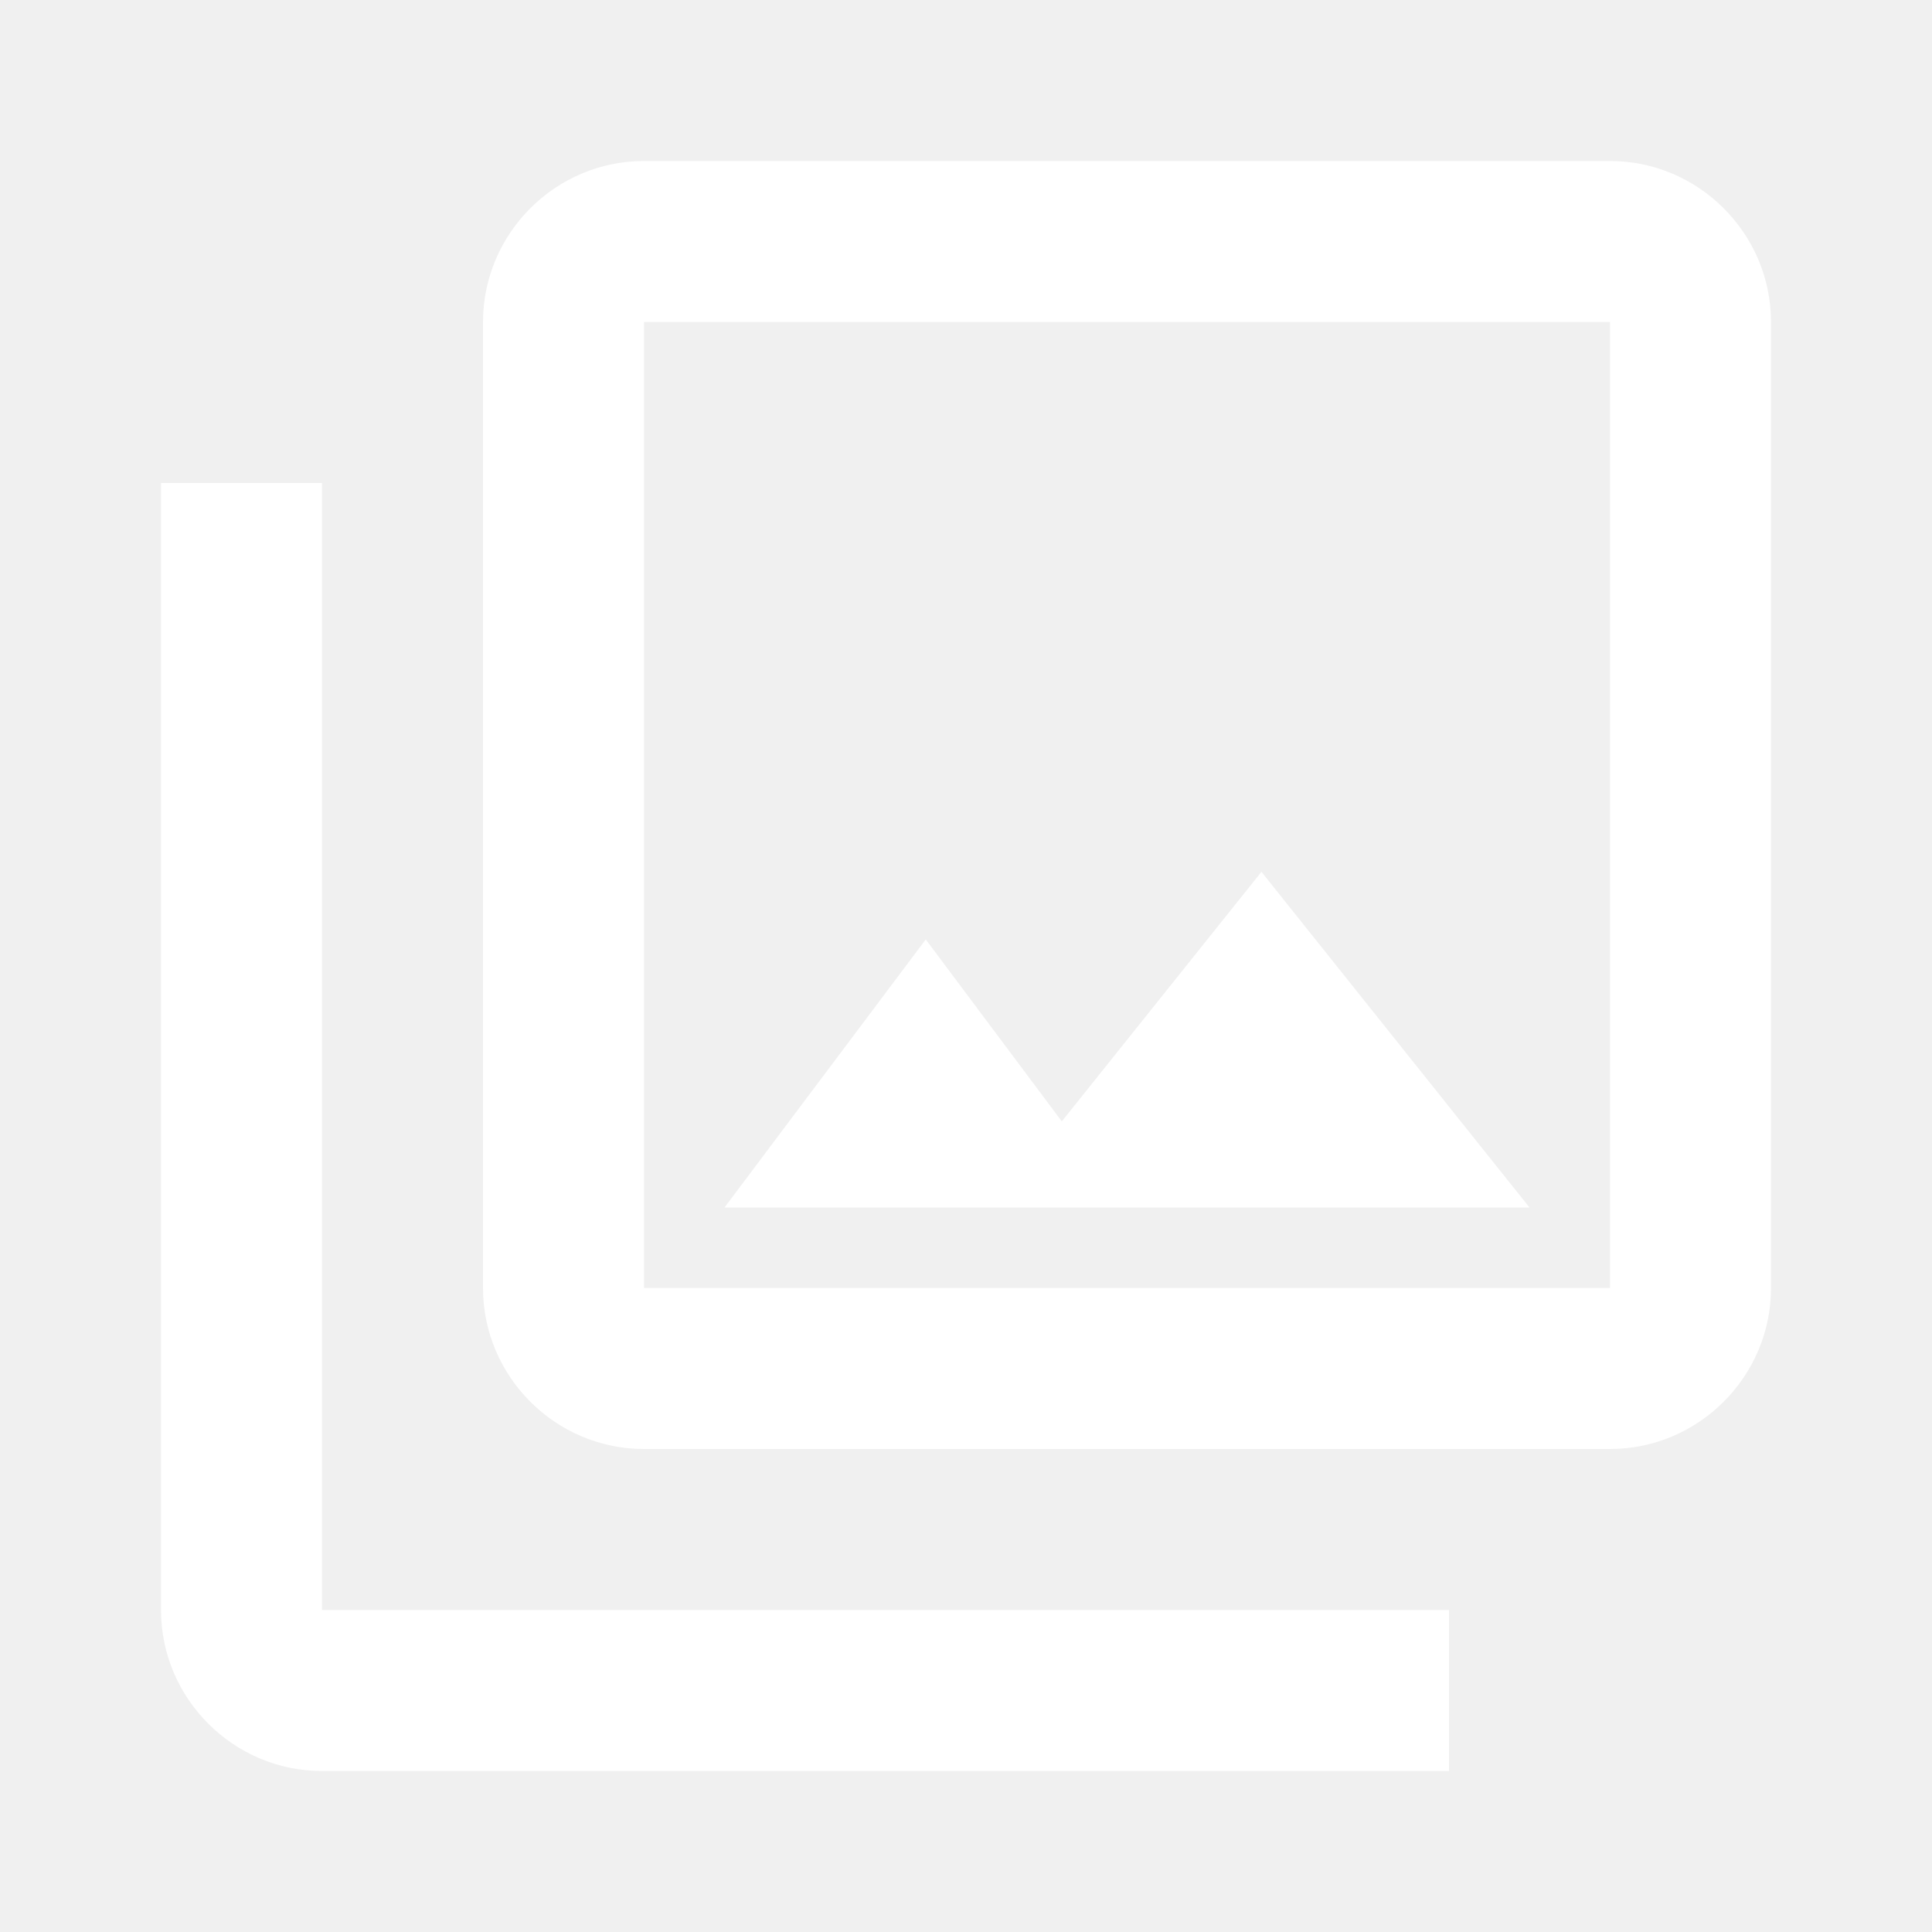
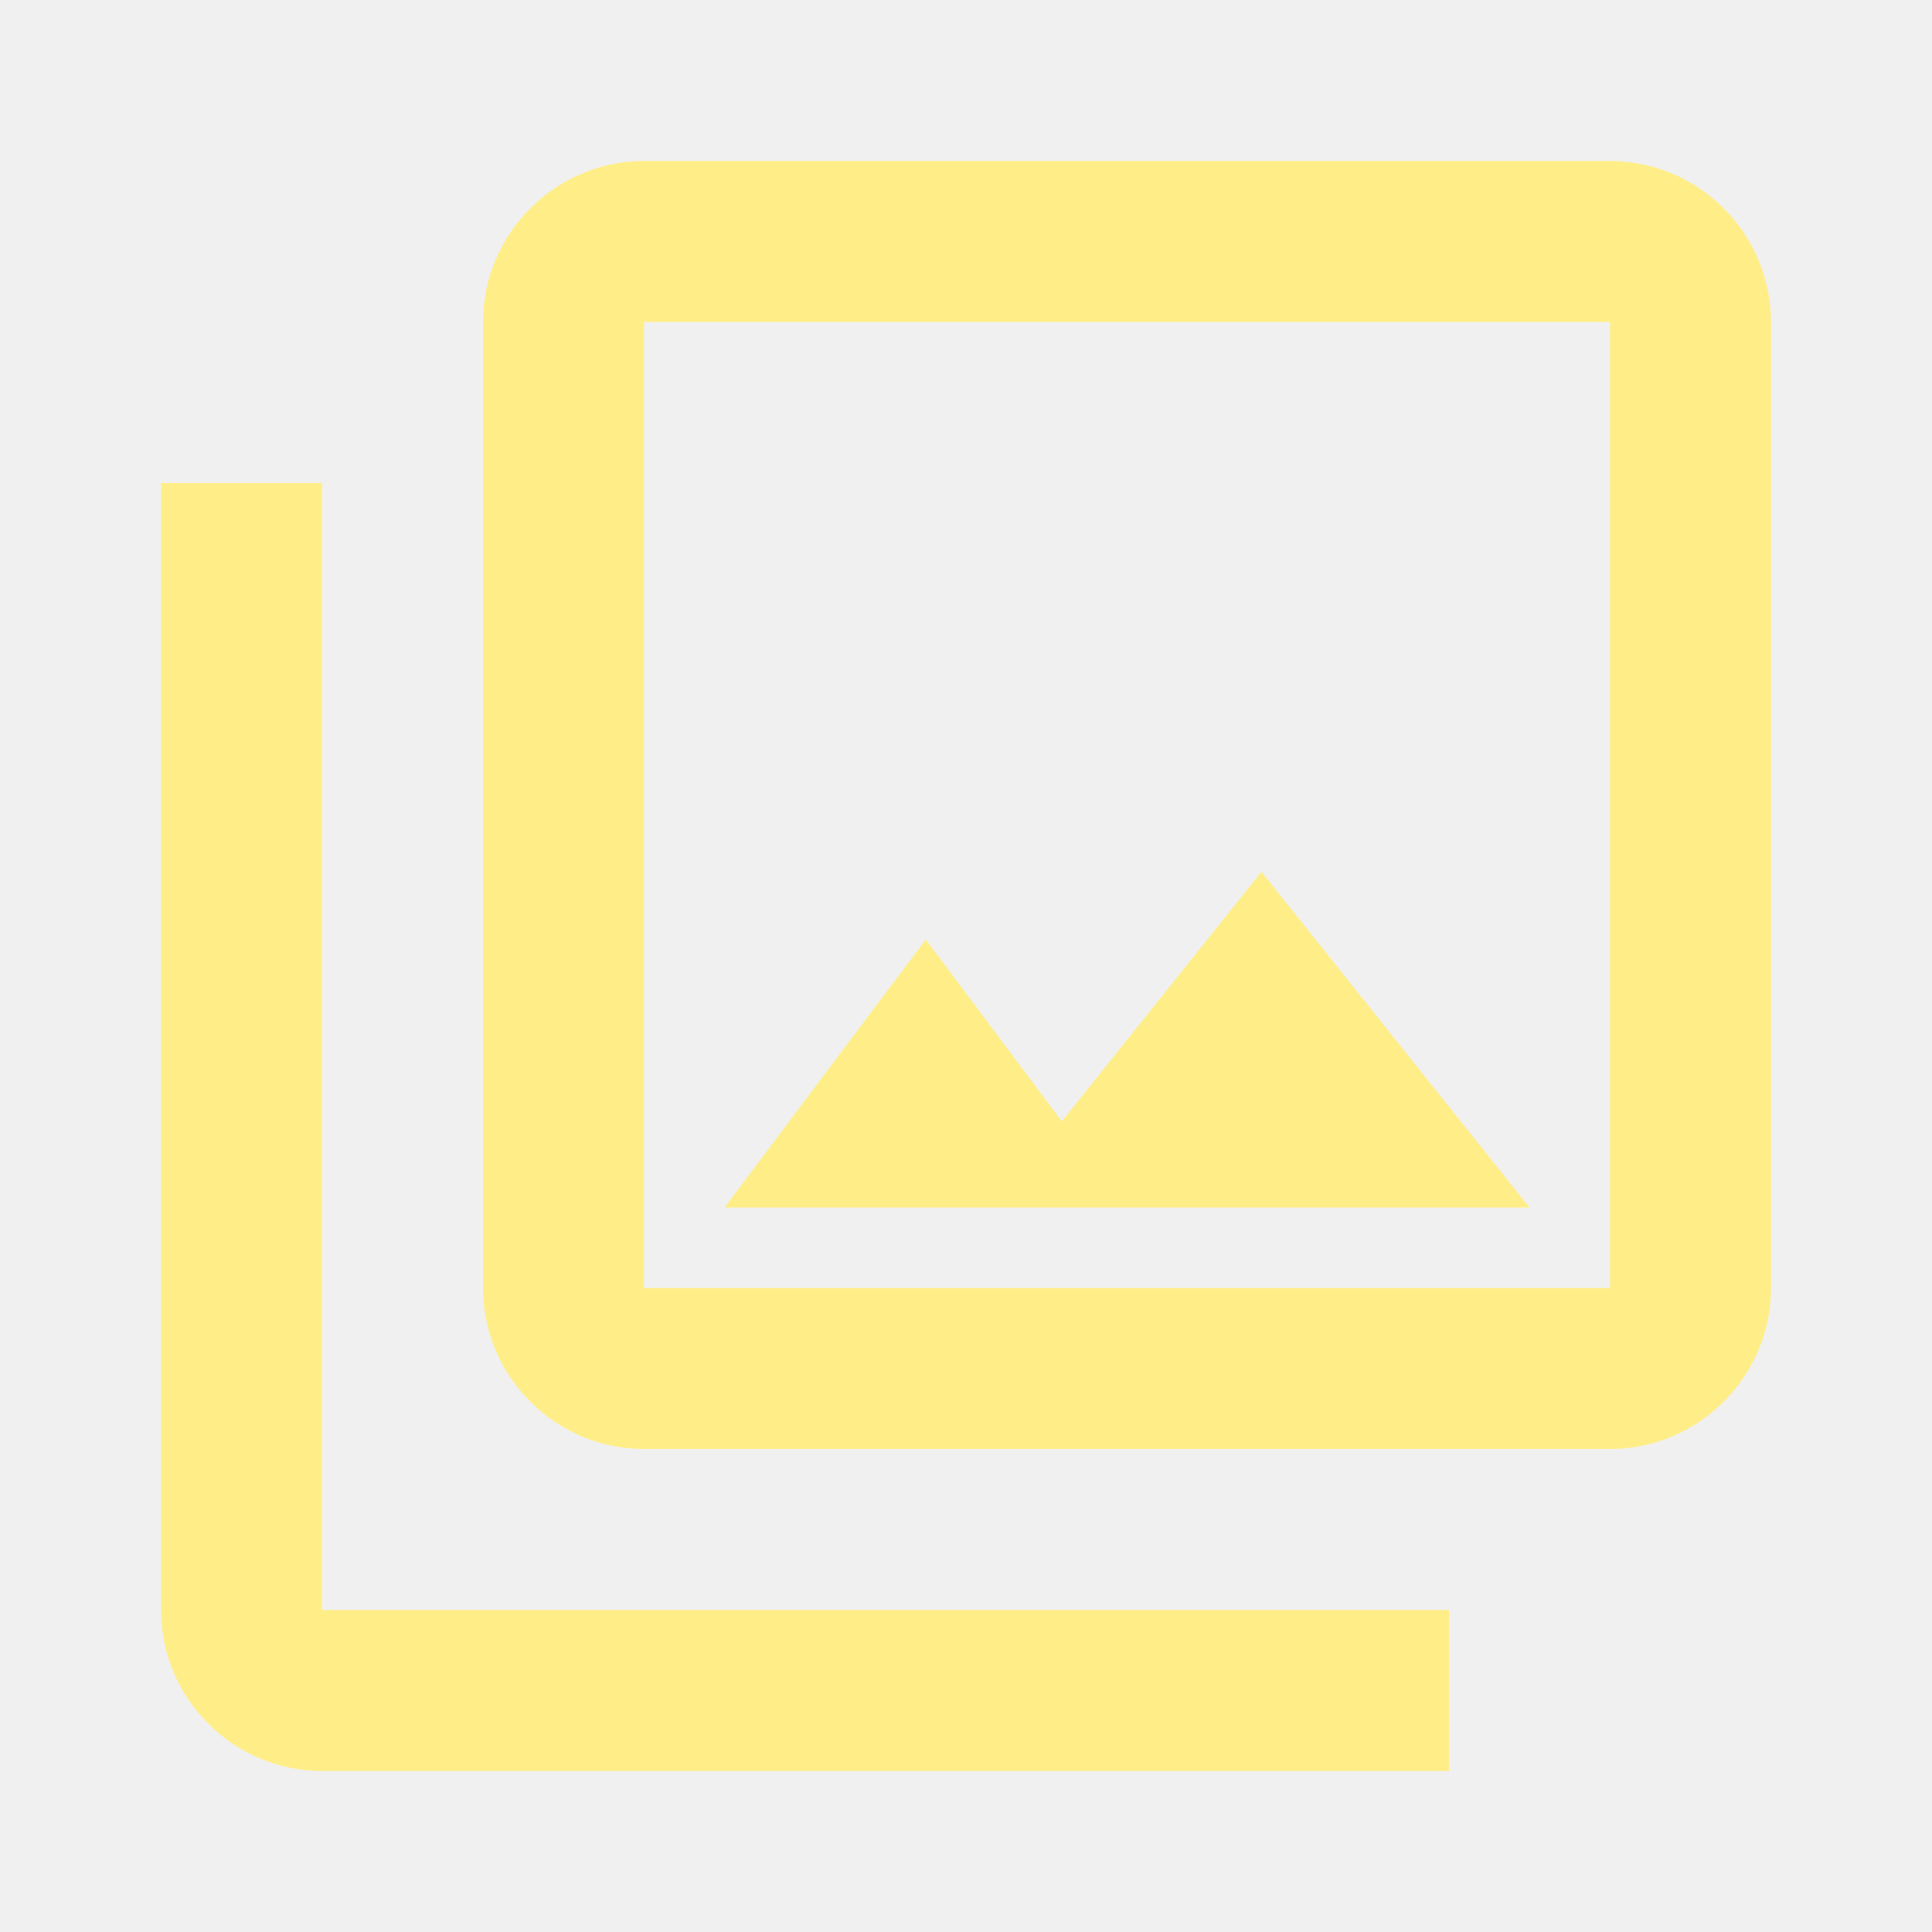
- <svg xmlns="http://www.w3.org/2000/svg" height="24px" viewBox="0 0 24 24" width="24px" fill="#FFFFFF">
+ <svg xmlns="http://www.w3.org/2000/svg" height="24px" viewBox="0 0 24 24" width="24px" fill="#fe8">
  <path d="M0 0h24v24H0V0z" fill="none" />
  <path d="M20 4v12H8V4h12m0-2H8c-1.1 0-2 .9-2 2v12c0 1.1.9 2 2 2h12c1.1 0 2-.9 2-2V4c0-1.1-.9-2-2-2zm-8.5 9.67l1.69 2.26 2.48-3.1L19 15H9zM2 6v14c0 1.1.9 2 2 2h14v-2H4V6H2z" />
</svg>
